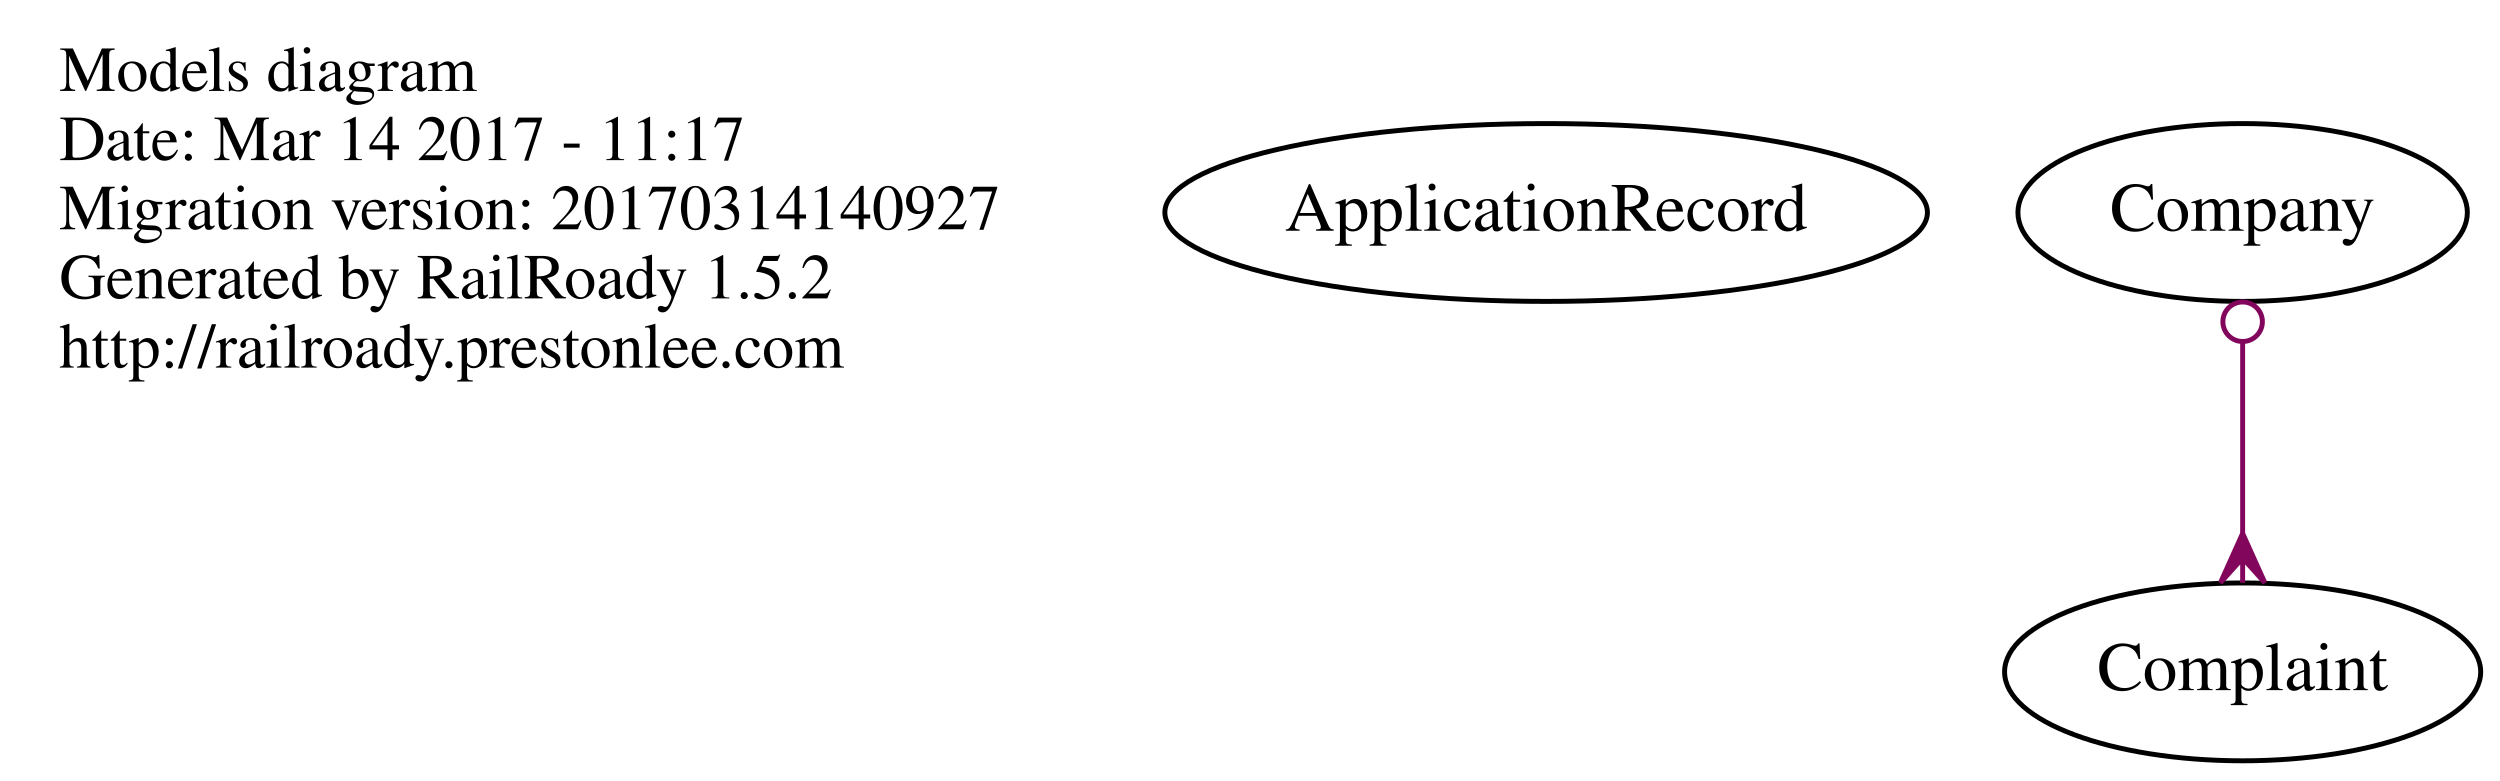
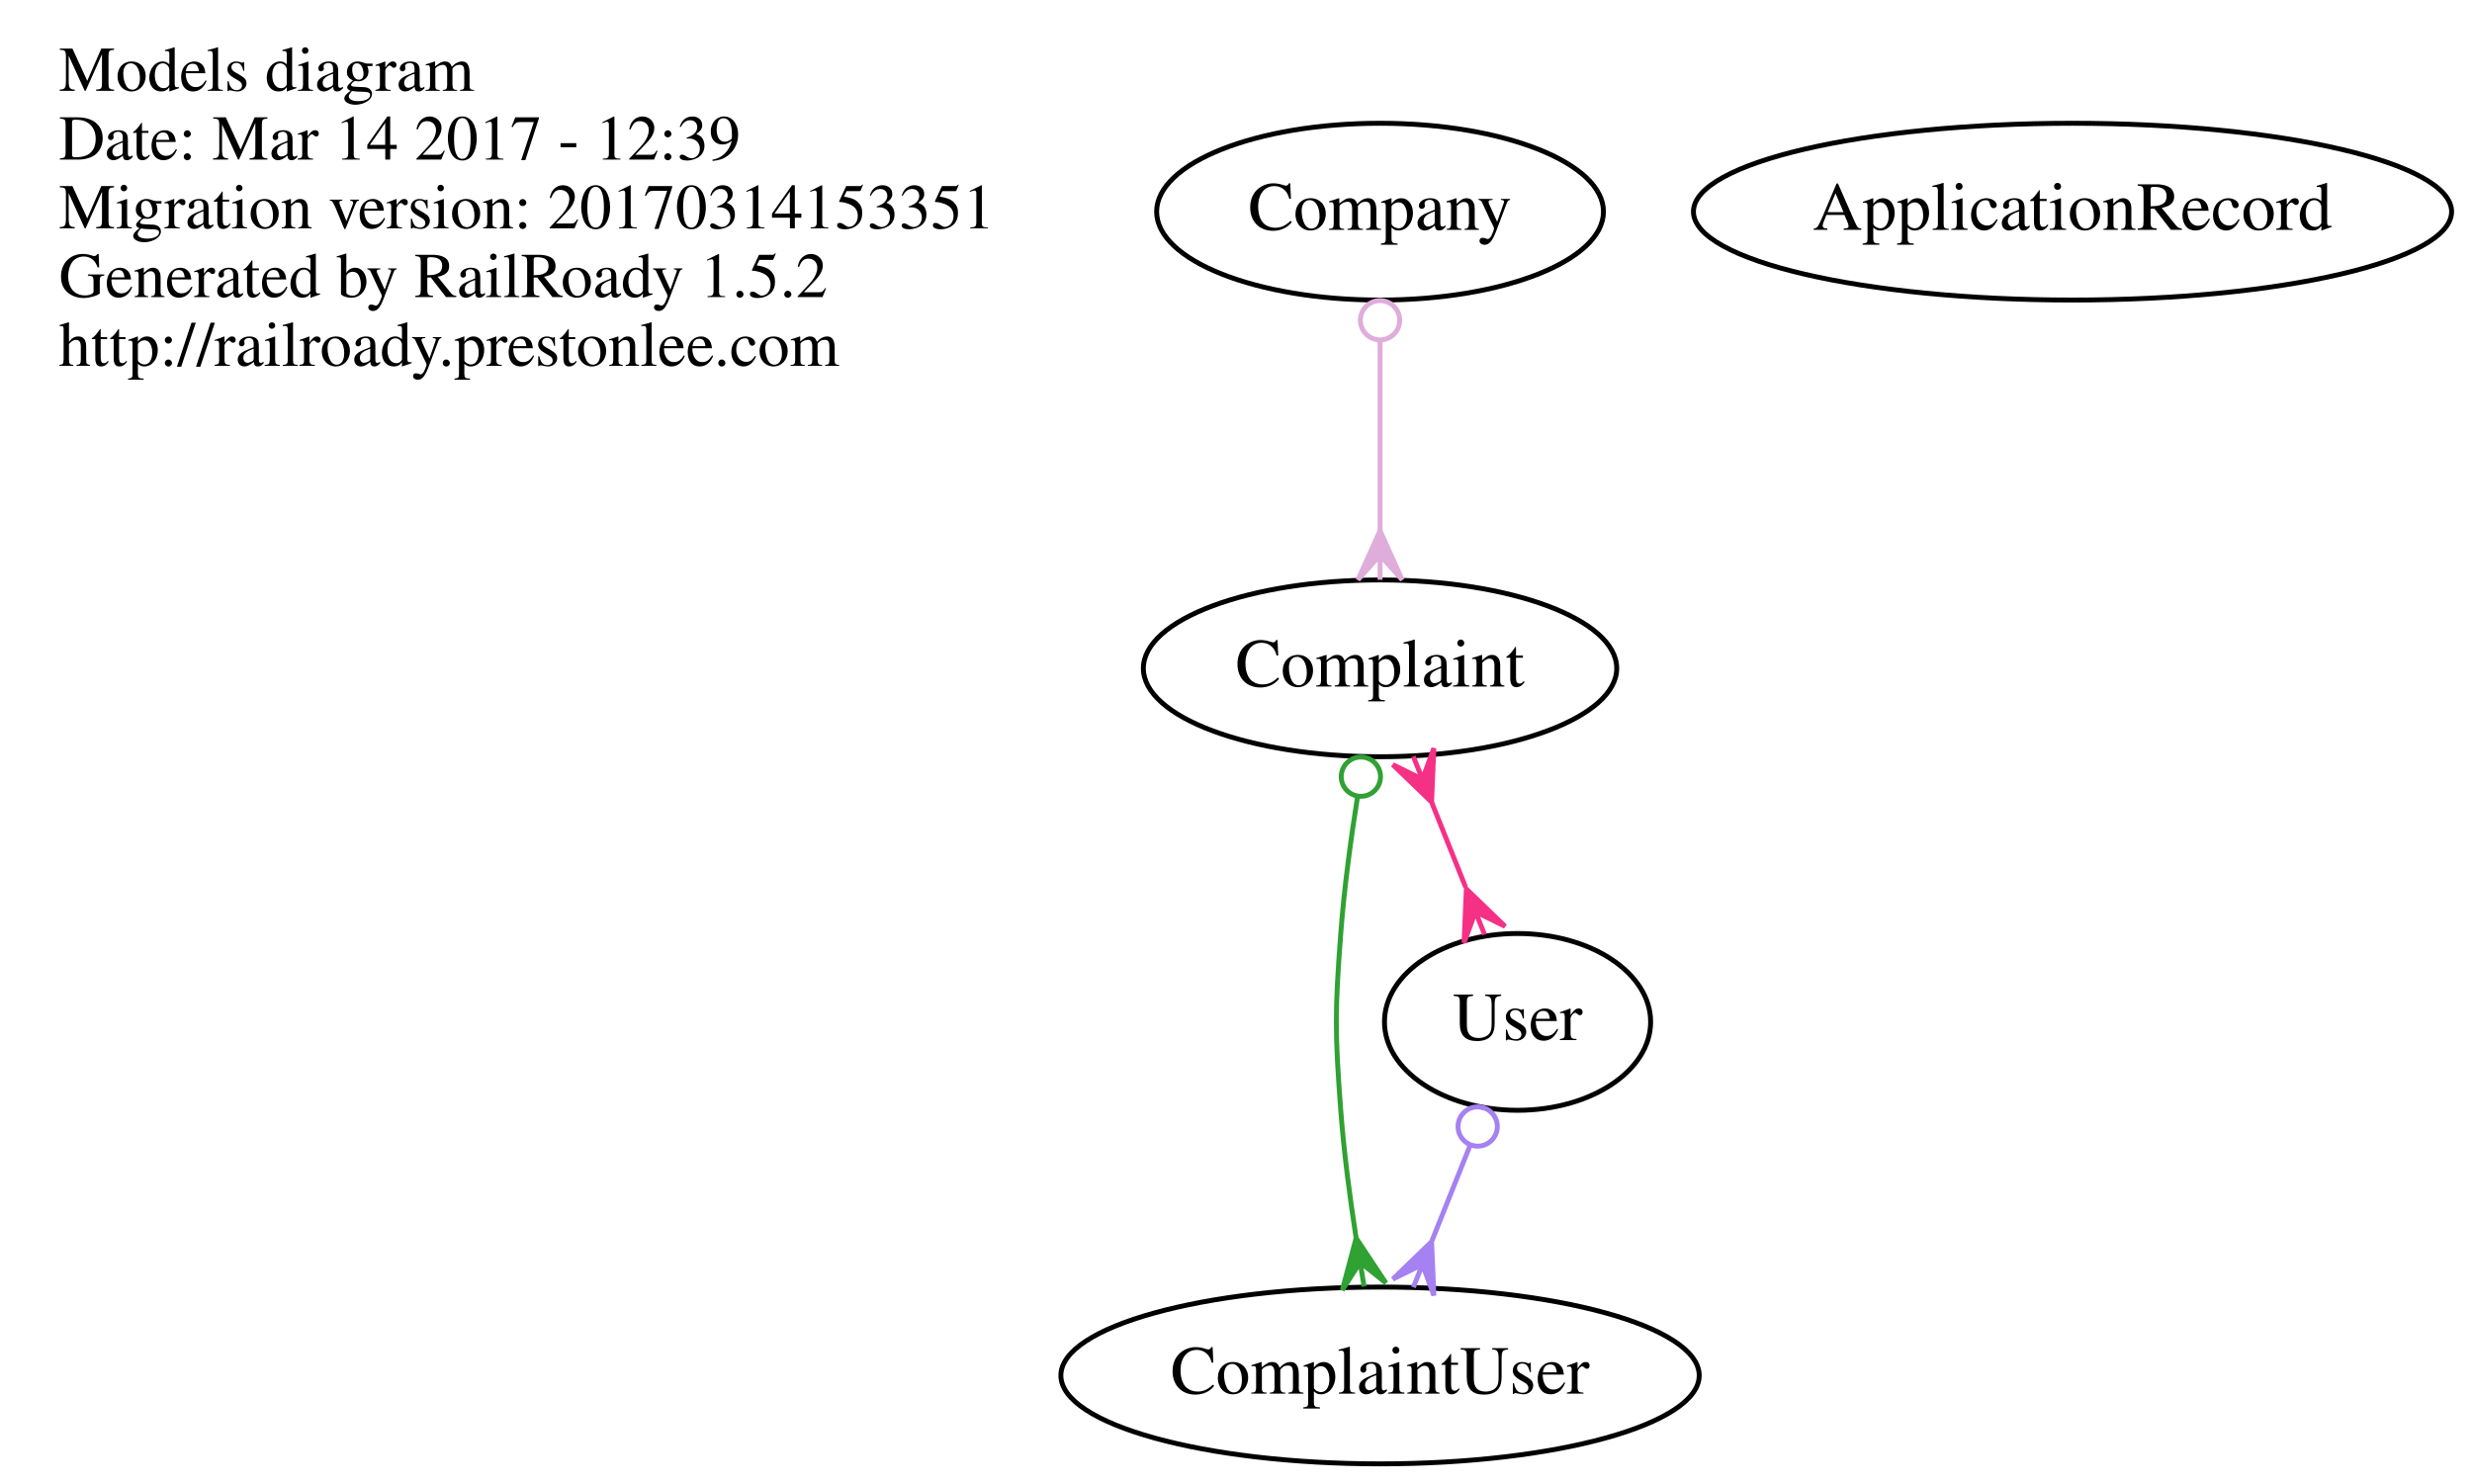
- <svg xmlns="http://www.w3.org/2000/svg" width="506pt" height="158pt" viewBox="0.00 0.00 506.10 158.00">
-   <g id="graph0" class="graph" transform="scale(1 1) rotate(0) translate(4 154)">
-     <polygon fill="none" stroke="none" points="-4,4 -4,-154 502.096,-154 502.096,4 -4,4" />
+ <svg xmlns="http://www.w3.org/2000/svg" width="503pt" height="302pt" viewBox="0.00 0.00 503.34 302.00">
+   <g id="graph0" class="graph" transform="scale(1 1) rotate(0) translate(4 298)">
+     <polygon fill="none" stroke="none" points="-4,4 -4,-298 499.343,-298 499.343,4 -4,4" />
    <g id="node1" class="node">
-       <text text-anchor="start" x="8" y="-135.6" font-family="Times,serif" font-size="13.00">Models diagram</text>
-       <text text-anchor="start" x="8" y="-121.6" font-family="Times,serif" font-size="13.00">Date: Mar 14 2017 - 11:17</text>
-       <text text-anchor="start" x="8" y="-107.6" font-family="Times,serif" font-size="13.00">Migration version: 20170314140927</text>
-       <text text-anchor="start" x="8" y="-93.6" font-family="Times,serif" font-size="13.00">Generated by RailRoady 1.5.2</text>
-       <text text-anchor="start" x="8" y="-79.6" font-family="Times,serif" font-size="13.00">http://railroady.prestonlee.com</text>
+       <text text-anchor="start" x="8" y="-279.6" font-family="Times,serif" font-size="13.00">Models diagram</text>
+       <text text-anchor="start" x="8" y="-265.6" font-family="Times,serif" font-size="13.00">Date: Mar 14 2017 - 12:39</text>
+       <text text-anchor="start" x="8" y="-251.6" font-family="Times,serif" font-size="13.00">Migration version: 20170314153351</text>
+       <text text-anchor="start" x="8" y="-237.6" font-family="Times,serif" font-size="13.00">Generated by RailRoady 1.5.2</text>
+       <text text-anchor="start" x="8" y="-223.6" font-family="Times,serif" font-size="13.00">http://railroady.prestonlee.com</text>
    </g>
    <g id="node2" class="node">
-       <ellipse fill="none" stroke="black" cx="309" cy="-111" rx="77.187" ry="18" />
-       <text text-anchor="middle" x="309" y="-107.3" font-family="Times,serif" font-size="14.00">ApplicationRecord</text>
+       <ellipse fill="none" stroke="black" cx="277" cy="-18" rx="64.989" ry="18" />
+       <text text-anchor="middle" x="277" y="-14.3" font-family="Times,serif" font-size="14.00">ComplaintUser</text>
    </g>
    <g id="node3" class="node">
-       <ellipse fill="none" stroke="black" cx="450" cy="-18" rx="48.192" ry="18" />
-       <text text-anchor="middle" x="450" y="-14.3" font-family="Times,serif" font-size="14.00">Complaint</text>
+       <ellipse fill="none" stroke="black" cx="418" cy="-255" rx="77.187" ry="18" />
+       <text text-anchor="middle" x="418" y="-251.3" font-family="Times,serif" font-size="14.00">ApplicationRecord</text>
    </g>
    <g id="node4" class="node">
-       <ellipse fill="none" stroke="black" cx="450" cy="-111" rx="45.492" ry="18" />
-       <text text-anchor="middle" x="450" y="-107.3" font-family="Times,serif" font-size="14.00">Company</text>
+       <ellipse fill="none" stroke="black" cx="277" cy="-162" rx="48.192" ry="18" />
+       <text text-anchor="middle" x="277" y="-158.3" font-family="Times,serif" font-size="14.00">Complaint</text>
    </g>
    <g id="edge1" class="edge">
-       <path fill="none" stroke="#83065d" d="M450,-84.728C450,-72.725 450,-58.362 450,-46.129" />
-       <ellipse fill="none" stroke="#83065d" cx="450" cy="-88.884" rx="4" ry="4" />
-       <polygon fill="#83065d" stroke="#83065d" points="450,-46.04 454.5,-36.04 450,-41.04 450,-36.04 450,-36.04 450,-36.04 450,-41.04 445.5,-36.04 450,-46.04 450,-46.04" />
+       <path fill="none" stroke="#30a133" d="M272.421,-135.884C271.029,-127.096 269.686,-117.142 269,-108 267.803,-92.045 267.803,-87.955 269,-72 269.637,-63.518 270.838,-54.336 272.121,-46.036" />
+       <ellipse fill="none" stroke="#30a133" cx="273.096" cy="-139.942" rx="4" ry="4" />
+       <polygon fill="#30a133" stroke="#30a133" points="272.13,-45.98 278.192,-36.842 272.941,-41.046 273.752,-36.112 273.752,-36.112 273.752,-36.112 272.941,-41.046 269.311,-35.382 272.13,-45.98 272.13,-45.98" />
+     </g>
+     <g id="node5" class="node">
+       <ellipse fill="none" stroke="black" cx="305" cy="-90" rx="27.097" ry="18" />
+       <text text-anchor="middle" x="305" y="-86.3" font-family="Times,serif" font-size="14.00">User</text>
+     </g>
+     <g id="edge2" class="edge">
+       <path fill="none" stroke="#f53186" d="M287.514,-134.714C289.77,-129.076 292.153,-123.116 294.411,-117.472" />
+       <polygon fill="#f53186" stroke="#f53186" points="287.492,-134.77 279.6,-142.384 285.635,-139.413 283.778,-144.055 283.778,-144.055 283.778,-144.055 285.635,-139.413 287.956,-145.726 287.492,-134.77 287.492,-134.77" />
+       <polygon fill="#f53186" stroke="#f53186" points="294.57,-117.074 302.463,-109.46 296.427,-112.431 298.284,-107.789 298.284,-107.789 298.284,-107.789 296.427,-112.431 294.106,-106.118 294.57,-117.074 294.57,-117.074" />
+     </g>
+     <g id="edge3" class="edge">
+       <path fill="none" stroke="#a581f1" d="M295.311,-64.778C292.818,-58.544 290.122,-51.805 287.585,-45.463" />
+       <ellipse fill="none" stroke="#a581f1" cx="296.879" cy="-68.697" rx="4" ry="4" />
+       <polygon fill="#a581f1" stroke="#a581f1" points="287.496,-45.241 287.961,-34.285 285.639,-40.599 283.782,-35.956 283.782,-35.956 283.782,-35.956 285.639,-40.599 279.604,-37.627 287.496,-45.241 287.496,-45.241" />
+     </g>
+     <g id="node6" class="node">
+       <ellipse fill="none" stroke="black" cx="277" cy="-255" rx="45.492" ry="18" />
+       <text text-anchor="middle" x="277" y="-251.3" font-family="Times,serif" font-size="14.00">Company</text>
+     </g>
+     <g id="edge4" class="edge">
+       <path fill="none" stroke="#dfadda" d="M277,-228.729C277,-216.725 277,-202.362 277,-190.129" />
+       <ellipse fill="none" stroke="#dfadda" cx="277" cy="-232.884" rx="4" ry="4" />
+       <polygon fill="#dfadda" stroke="#dfadda" points="277,-190.04 281.5,-180.04 277,-185.04 277,-180.04 277,-180.04 277,-180.04 277,-185.04 272.5,-180.04 277,-190.04 277,-190.04" />
    </g>
  </g>
</svg>
